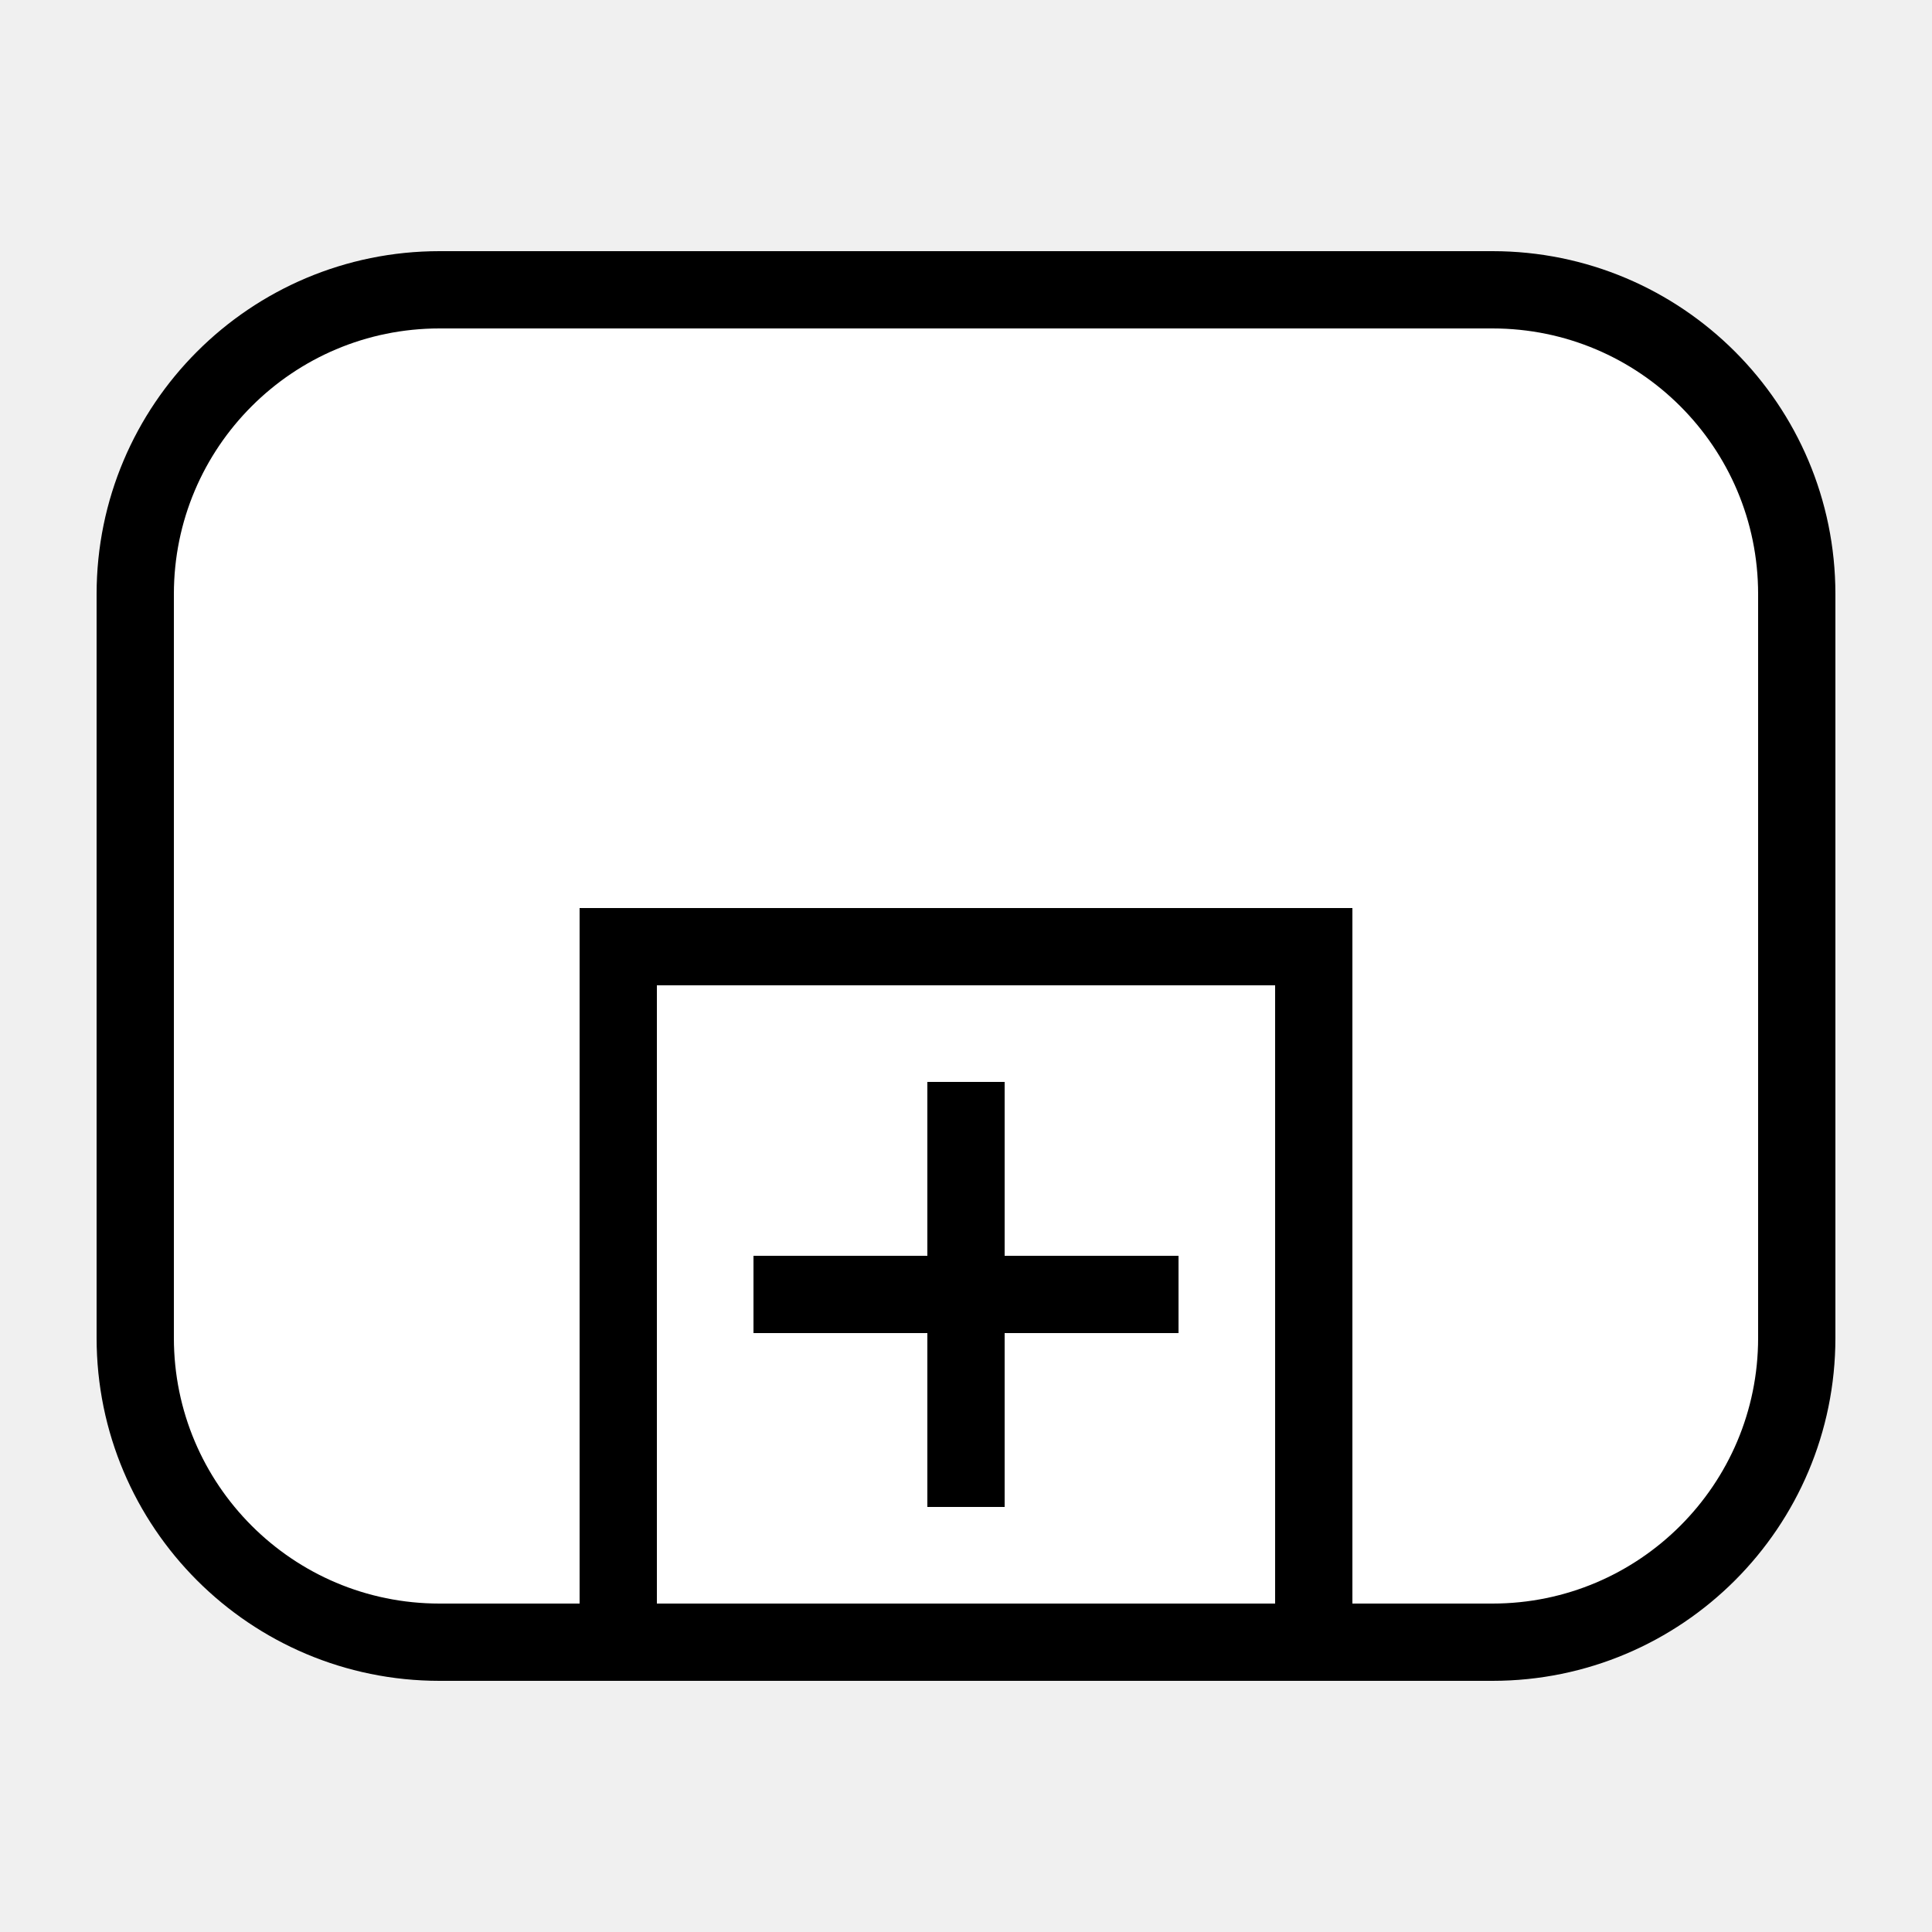
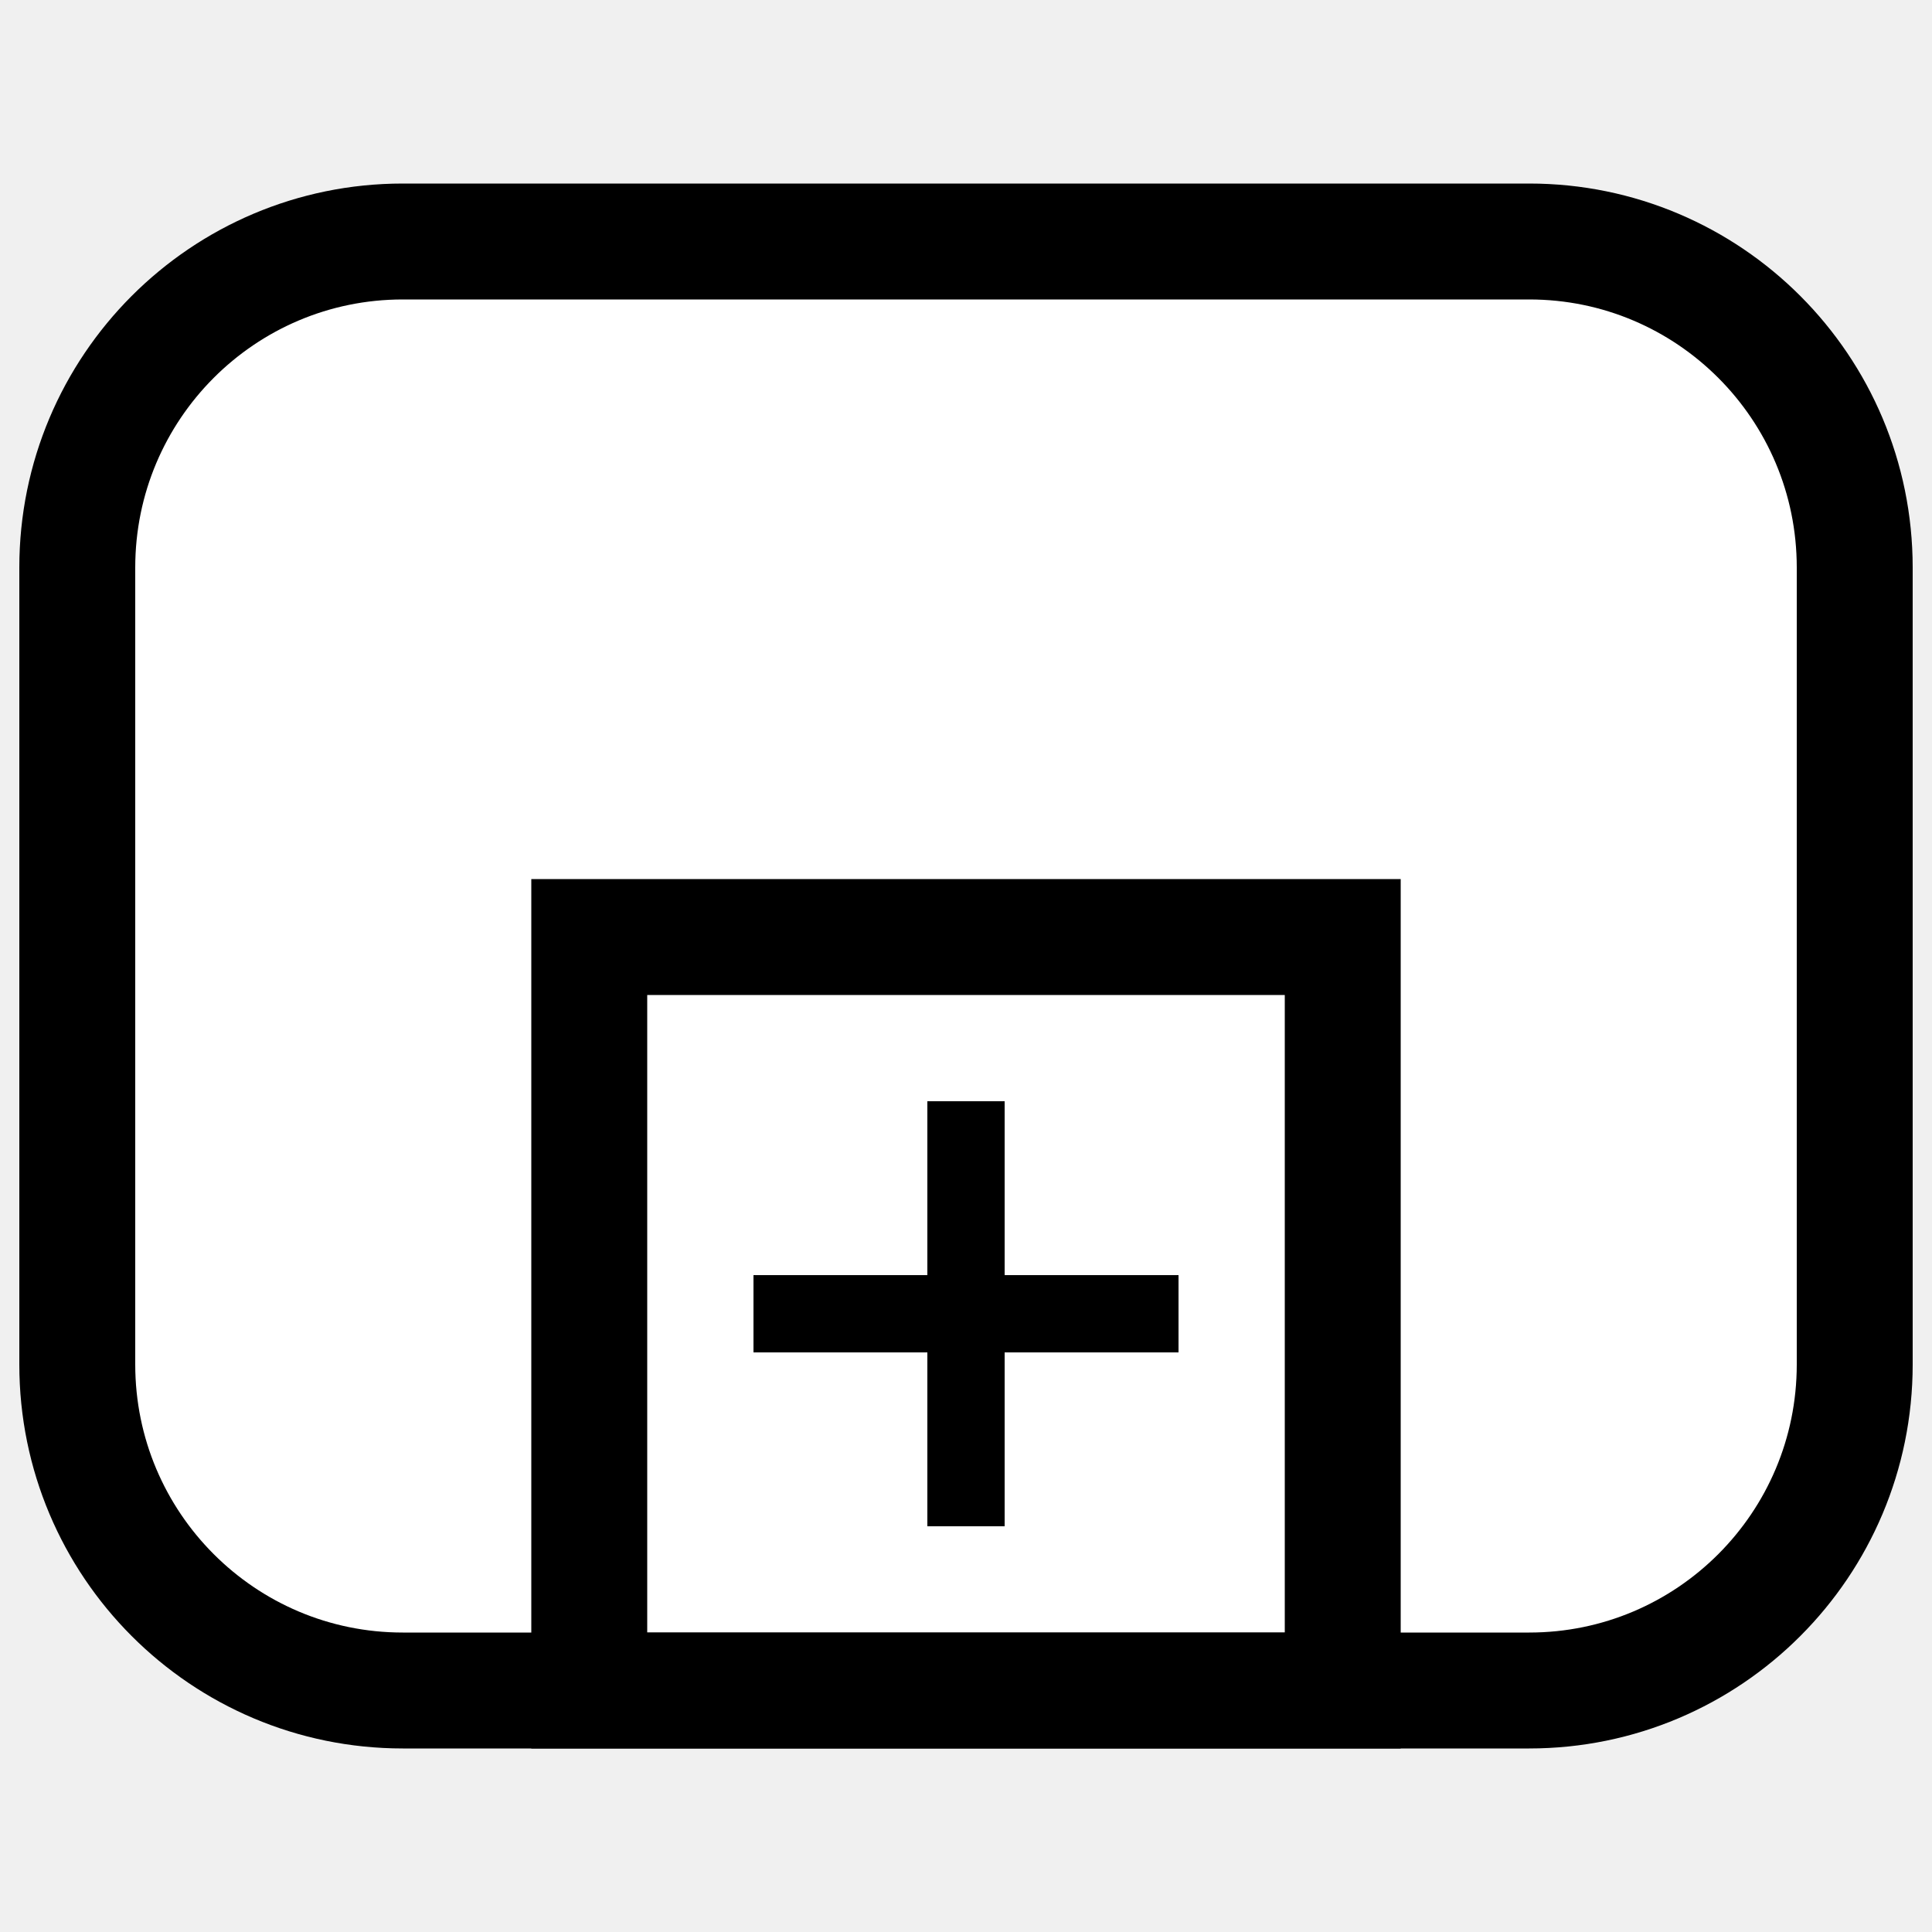
<svg xmlns="http://www.w3.org/2000/svg" width="2000" height="2000" viewBox="0 0 2000 2000" id="svg2" version="1.1">
  <defs id="defs4" />
  <g id="layer1" transform="translate(0,947.6378)">
-     <rect style="opacity:1;fill:#ffffff;stroke:#000000;stroke-width:80;stroke-linecap:round;stroke-miterlimit:4;stroke-dasharray:none;stroke-opacity:1" id="rect4187" width="1720" height="1400" x="140" y="-647.638" rx="315" ry="315" />
-     <rect style="opacity:1;fill:none;fill-opacity:0.098;stroke:#000000;stroke-width:80;stroke-linecap:round;stroke-miterlimit:4;stroke-dasharray:none;stroke-opacity:1" id="rect4135" width="720" height="720" x="640" y="32.362" />
-     <rect style="opacity:1;fill:none;fill-opacity:0.098;stroke:#000000;stroke-width:53.557;stroke-linecap:round;stroke-miterlimit:4;stroke-dasharray:none;stroke-opacity:1" id="rect4136" width="386.443" height="26.443" x="806.779" y="379.141" />
-     <rect y="-1013.221" x="199.141" height="26.443" width="386.443" id="rect4138" style="opacity:1;fill:none;fill-opacity:0.098;stroke:#000000;stroke-width:53.557;stroke-linecap:round;stroke-miterlimit:4;stroke-dasharray:none;stroke-opacity:1" transform="matrix(0,1,-1,0,0,0)" />
+     <rect style="opacity:1;fill:#ffffff;stroke:#000000;stroke-width:120;stroke-linecap:round;stroke-miterlimit:4;stroke-dasharray:none;stroke-opacity:1" id="rect4187" width="1840" height="1500" x="80" y="-697.638" rx="336.977" ry="337.5" />
+     <rect style="opacity:1;fill:none;fill-opacity:0.098;stroke:#000000;stroke-width:120;stroke-linecap:round;stroke-miterlimit:4;stroke-dasharray:none;stroke-opacity:1" id="rect4135" width="780" height="780" x="610" y="22.362" />
+     <g id="g4138" transform="translate(1.5258789e-5,20)">
+       <rect y="379.141" x="806.779" height="26.443" width="386.443" id="rect4136" style="opacity:1;fill:none;fill-opacity:0.098;stroke:#000000;stroke-width:53.557;stroke-linecap:round;stroke-miterlimit:4;stroke-dasharray:none;stroke-opacity:1" />
+       <rect transform="matrix(0,1,-1,0,0,0)" style="opacity:1;fill:none;fill-opacity:0.098;stroke:#000000;stroke-width:53.557;stroke-linecap:round;stroke-miterlimit:4;stroke-dasharray:none;stroke-opacity:1" id="rect4138" width="386.443" height="26.443" x="199.141" y="-1013.221" />
+     </g>
  </g>
</svg>
